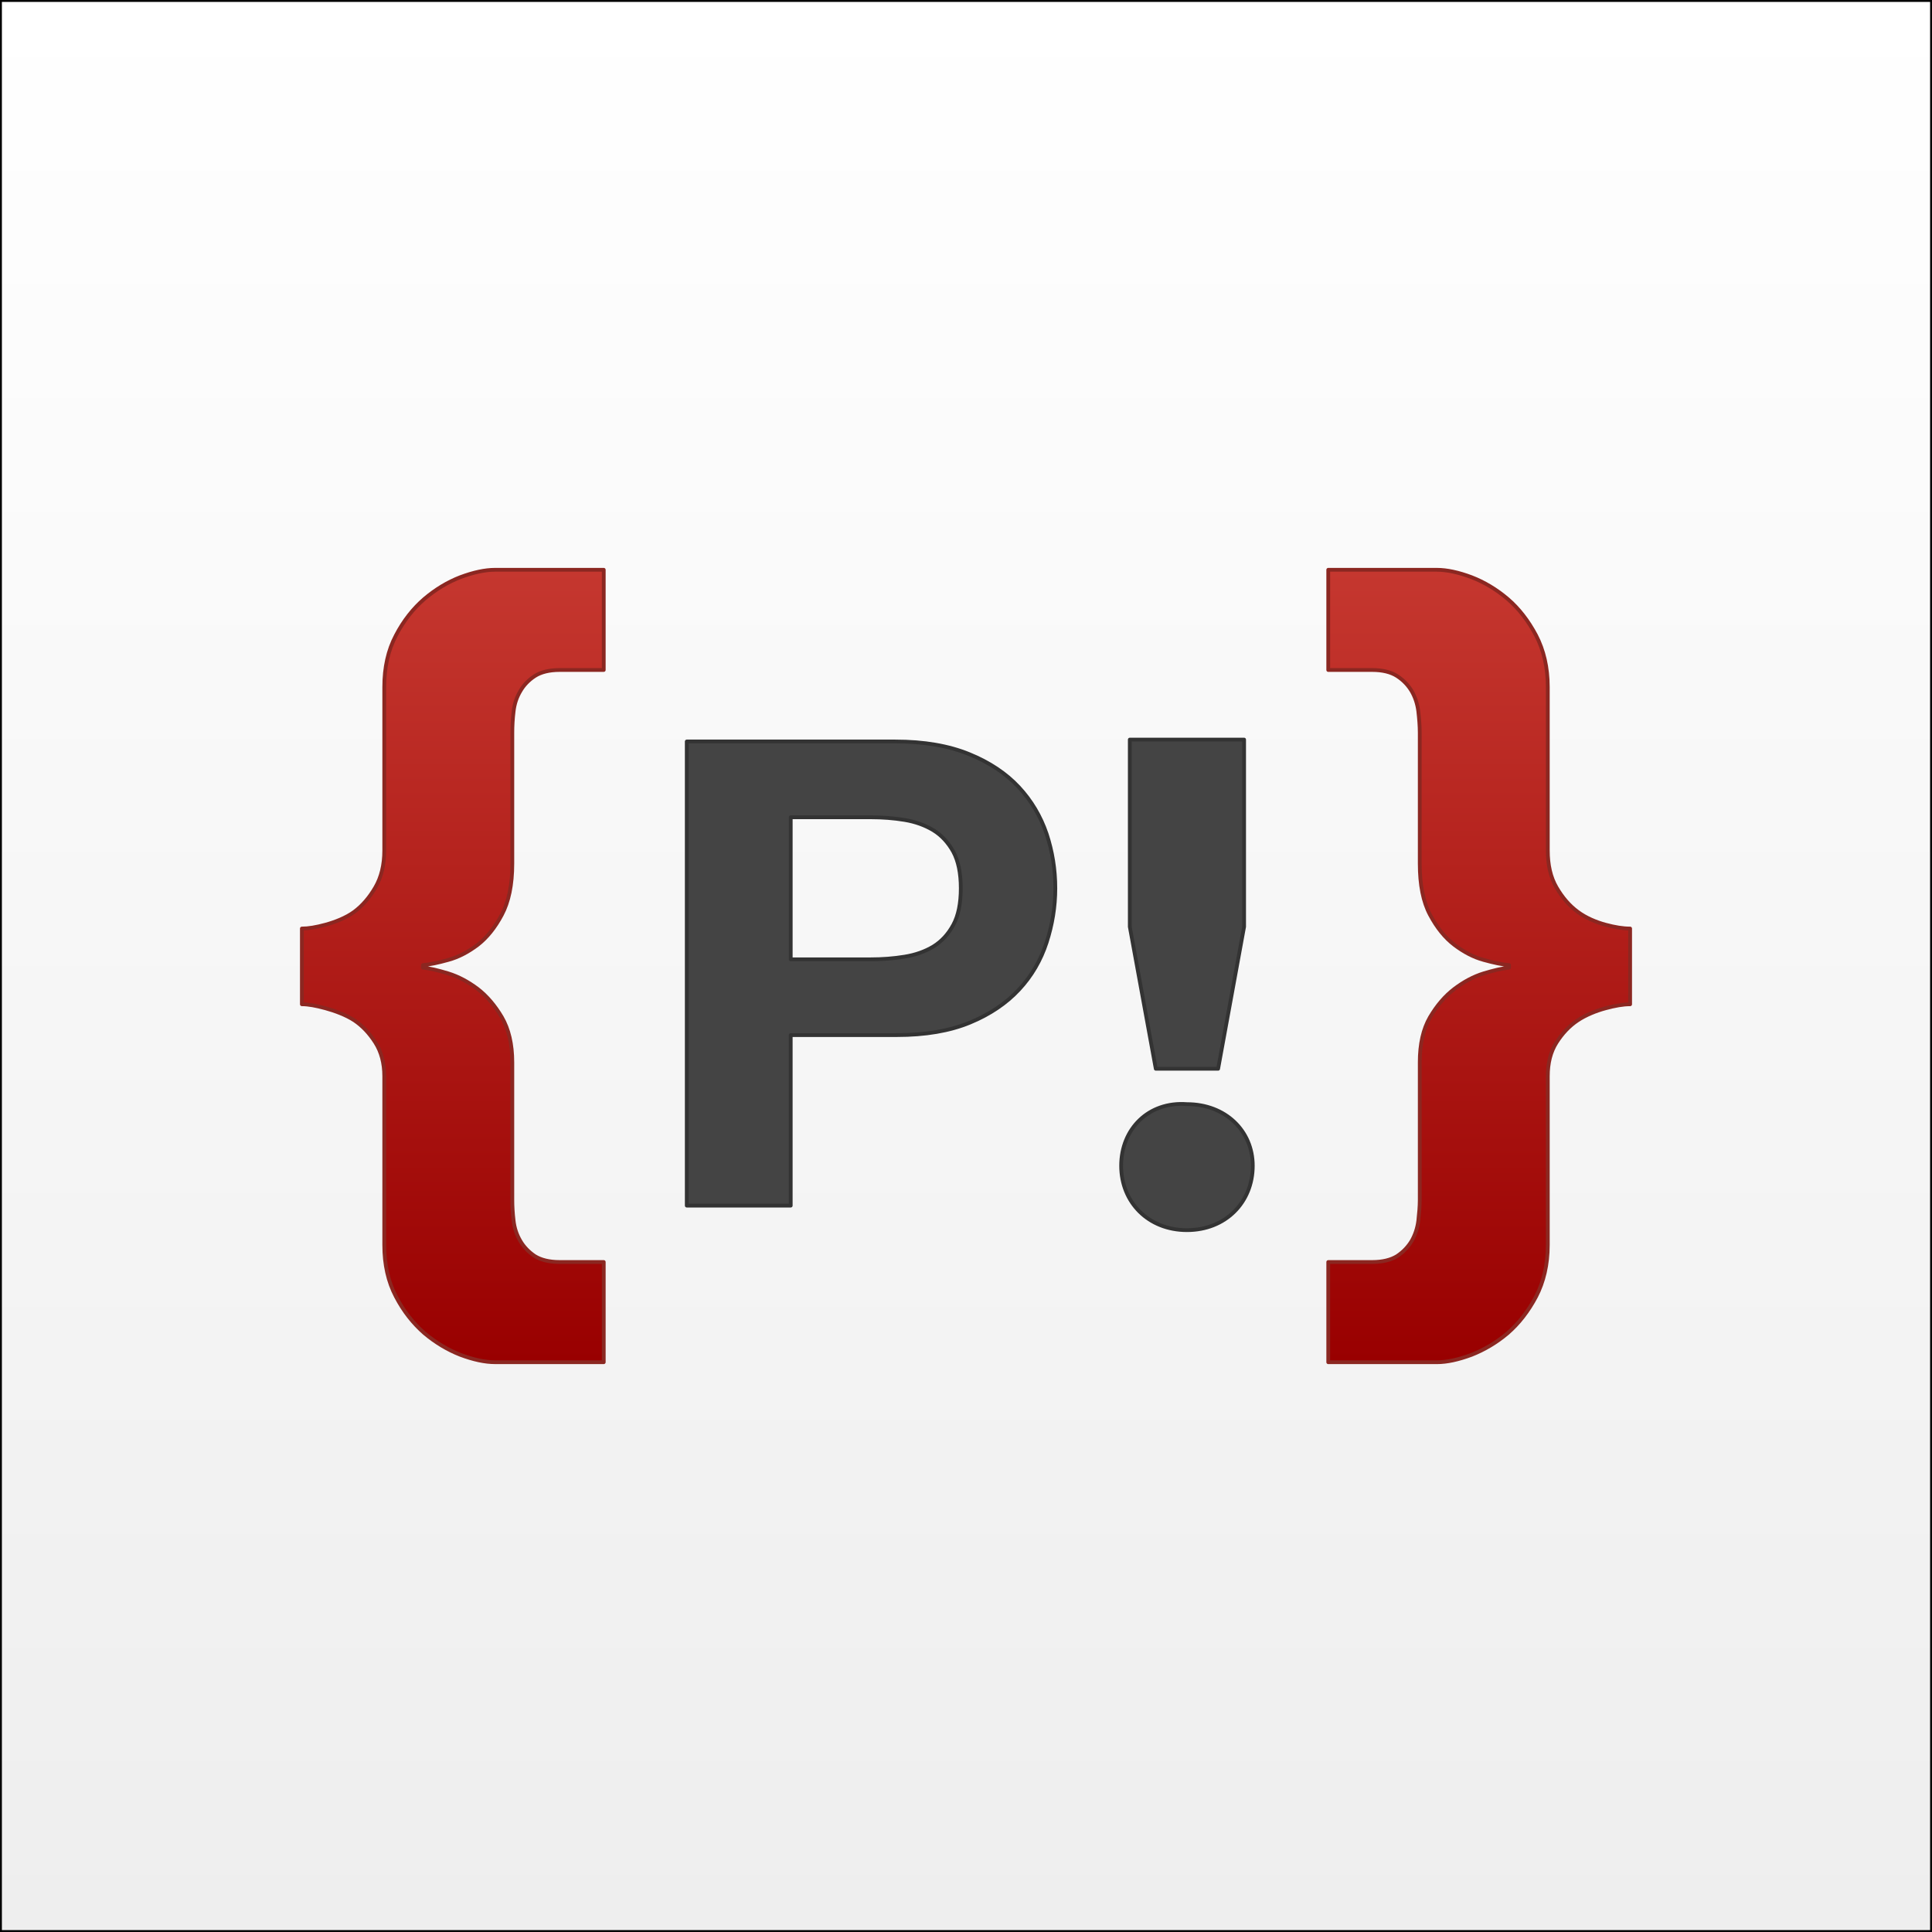
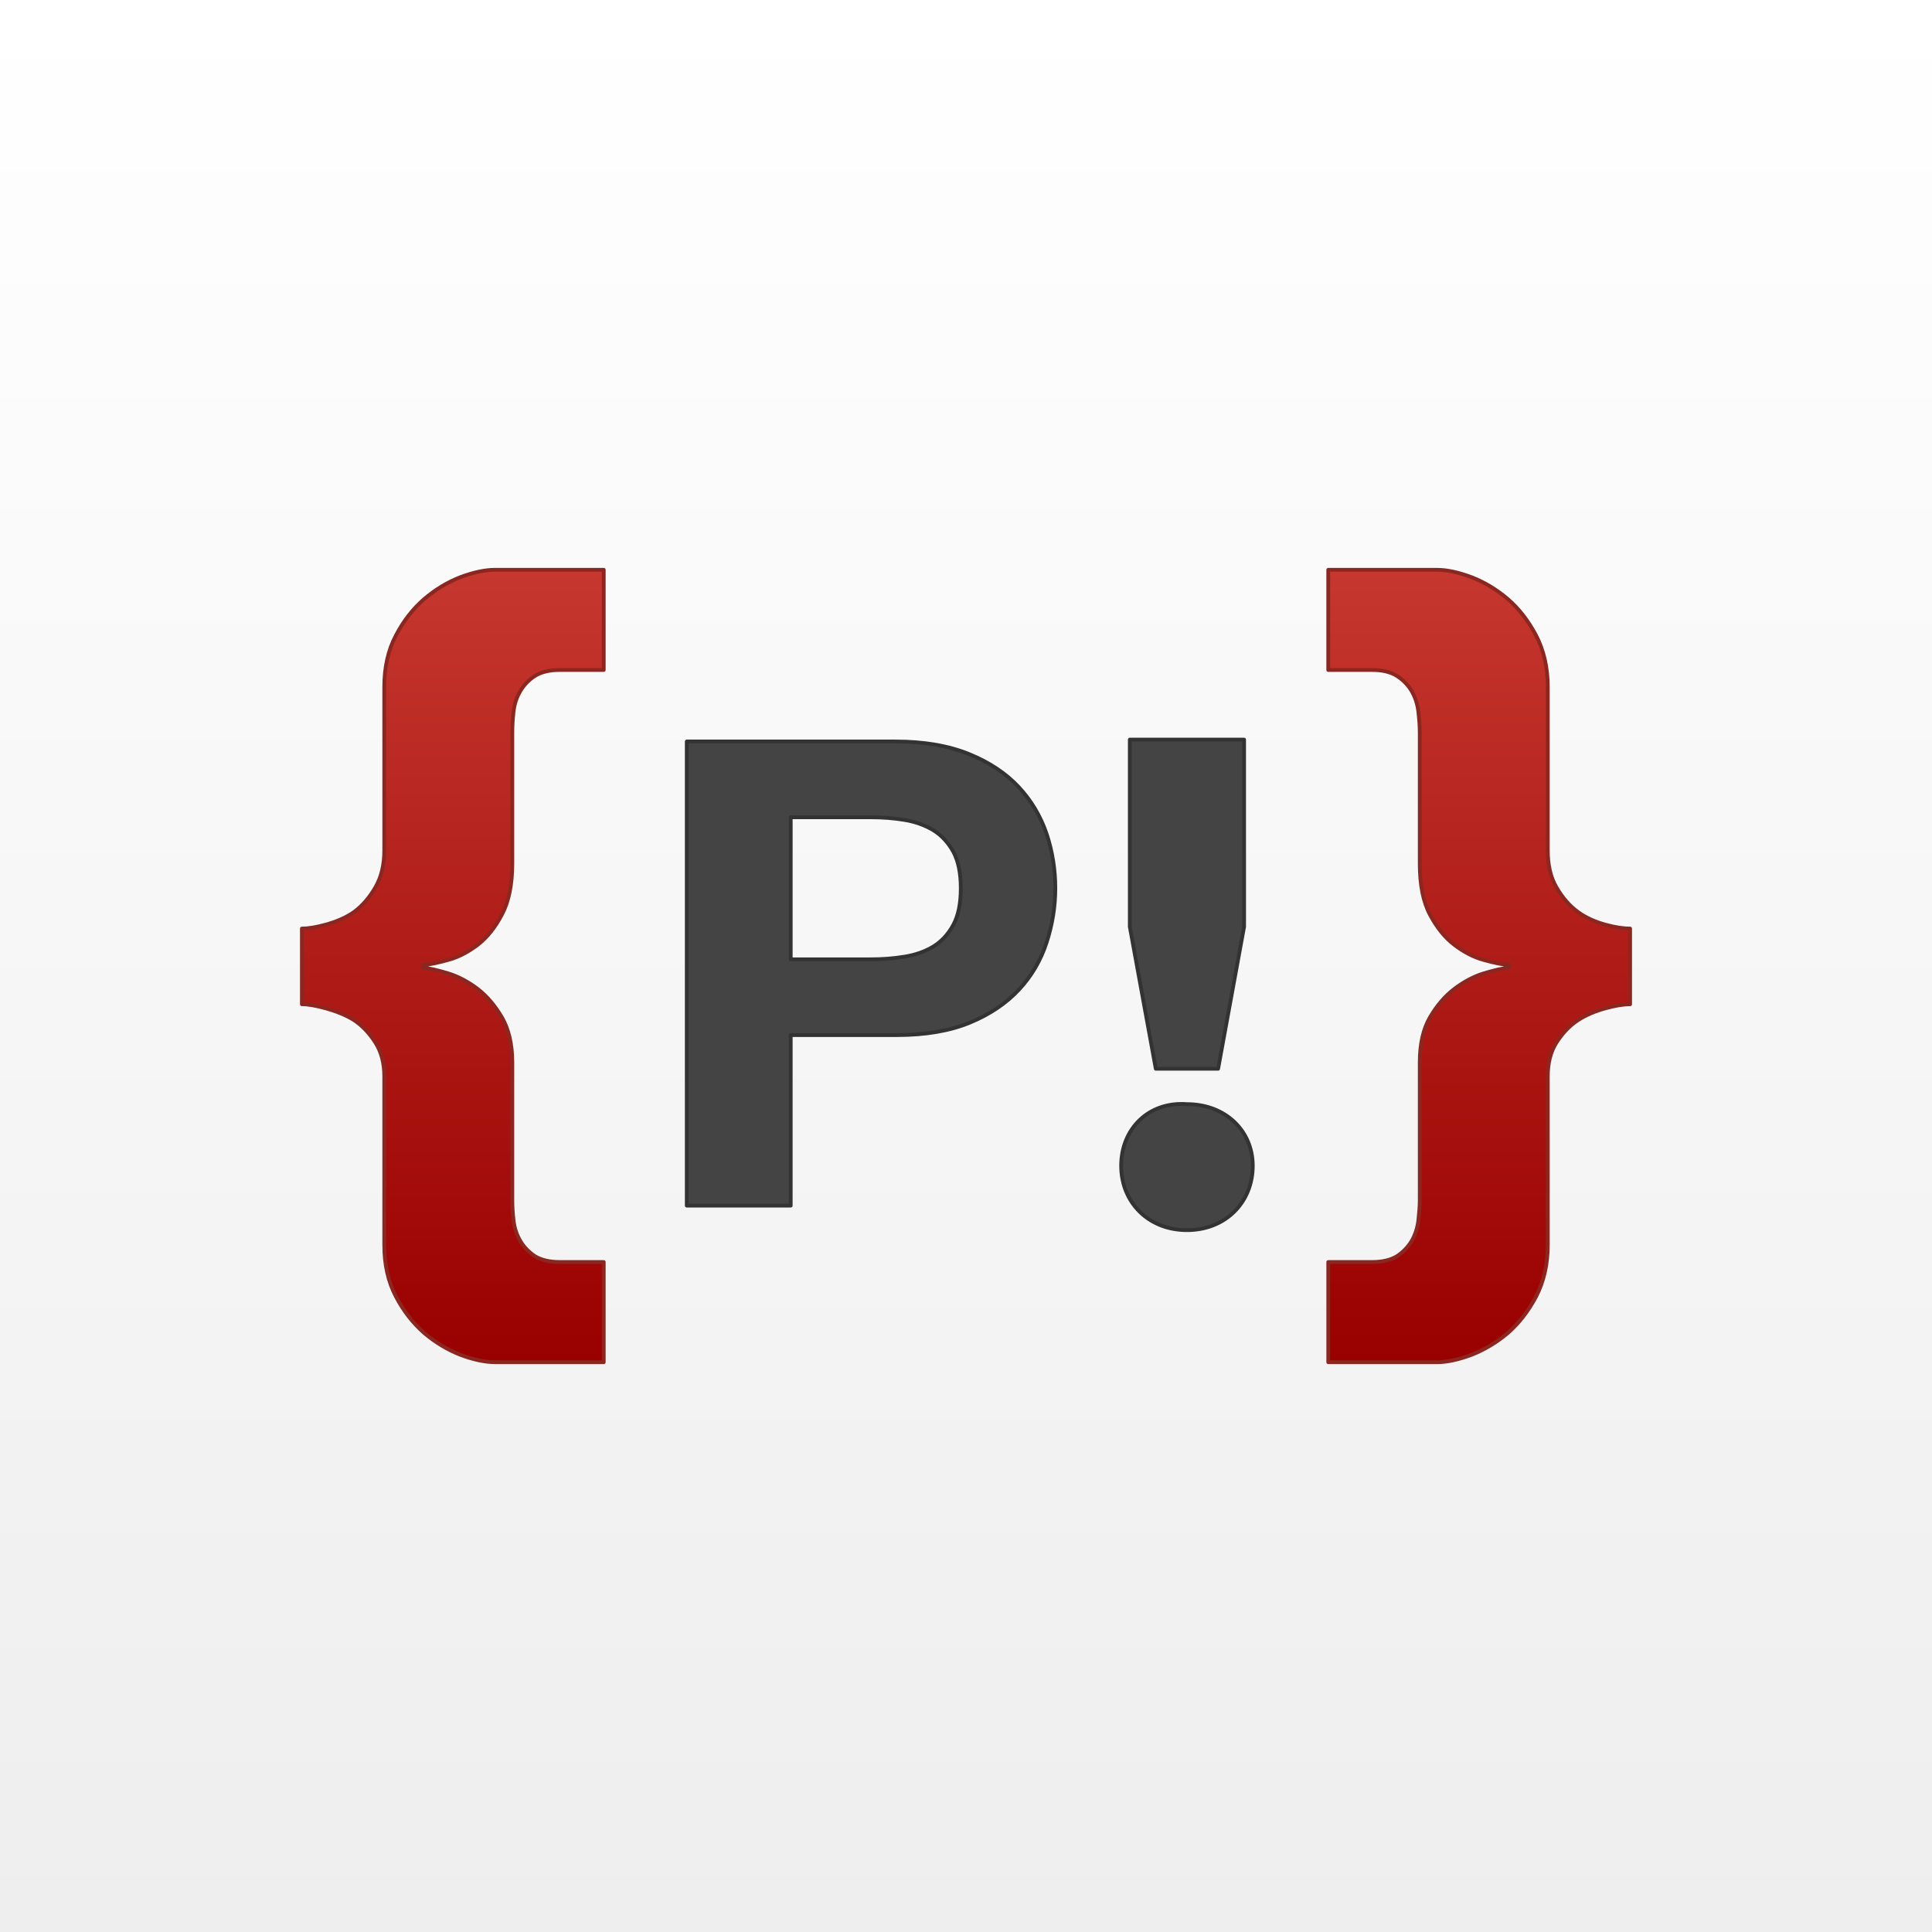
- <svg xmlns="http://www.w3.org/2000/svg" version="1.1" id="Layer_1" x="0px" y="0px" width="512px" height="512px" viewBox="-49.5 652.5 512 512" enable-background="new -49.5 652.5 512 512" xml:space="preserve">
-   <linearGradient id="background_1_" gradientUnits="userSpaceOnUse" x1="156.667" y1="88.919" x2="156.667" y2="-339.425" gradientTransform="matrix(1.1953 0 0 -1.1953 19.2367 758.7848)">
+ <svg xmlns="http://www.w3.org/2000/svg" version="1.1" id="Layer_1" x="0px" y="0px" width="512px" height="512px" viewBox="0 0 512 512" enable-background="new 0 0 512 512" xml:space="preserve">
+   <linearGradient id="background_1_" gradientUnits="userSpaceOnUse" x1="189.991" y1="134.4" x2="189.991" y2="562.745" gradientTransform="matrix(1.1953 0 0 1.1953 28.9047 -160.6481)">
    <stop offset="0" style="stop-color:#FFFFFF" />
    <stop offset="1" style="stop-color:#EEEEEE" />
  </linearGradient>
-   <rect id="background" x="-49.5" y="652.5" fill="url(#background_1_)" stroke="#000000" stroke-linecap="round" stroke-linejoin="round" stroke-miterlimit="10" width="512" height="512" />
+   <rect id="background" fill="url(#background_1_)" width="512" height="512" />
  <g id="P-group">
-     <path id="P" vector-effect="non-scaling-stroke" fill="#444444" stroke="#333333" stroke-linecap="round" stroke-linejoin="round" stroke-miterlimit="10" d="   M187.747,849H132.5v123h27.551v-45.188h28.086c7.596,0,14.055-1.102,19.378-3.302c5.323-2.196,9.656-5.138,13.019-8.747   c3.364-3.604,5.801-7.794,7.327-12.496c1.527-4.707,2.312-9.494,2.312-14.363c0-4.978-0.785-9.807-2.312-14.428   c-1.567-4.625-4.024-8.789-7.387-12.396c-3.363-3.605-7.765-6.551-13.168-8.747C201.924,850.141,195.421,849,187.747,849z    M181.225,906.729h-21.173v-37.641h21.173c3.096,0,6.107,0.227,8.996,0.704c2.891,0.478,5.428,1.411,7.635,2.738   c2.187,1.346,3.941,3.274,5.285,5.698c1.319,2.463,1.979,5.679,1.979,9.682s-0.66,7.253-1.979,9.68   c-1.344,2.486-3.1,4.395-5.285,5.742c-2.207,1.327-4.744,2.236-7.635,2.695C187.334,906.503,184.32,906.729,181.225,906.729z" />
+     <path id="P" vector-effect="non-scaling-stroke" fill="#444444" stroke="#333333" stroke-linecap="round" stroke-linejoin="round" stroke-miterlimit="10" d="   M237.247,196.5H182v123h27.551v-45.188h28.086c7.596,0,14.055-1.103,19.378-3.303c5.322-2.195,9.655-5.138,13.019-8.747   c3.364-3.604,5.801-7.794,7.327-12.496c1.527-4.706,2.312-9.493,2.312-14.362c0-4.979-0.784-9.808-2.312-14.428   c-1.567-4.625-4.024-8.789-7.387-12.396c-3.363-3.605-7.766-6.551-13.168-8.747C251.424,197.641,244.921,196.5,237.247,196.5z    M230.725,254.229h-21.173v-37.641h21.173c3.096,0,6.107,0.228,8.996,0.704c2.891,0.478,5.428,1.411,7.635,2.738   c2.187,1.346,3.941,3.273,5.285,5.697c1.319,2.464,1.979,5.68,1.979,9.683s-0.66,7.253-1.979,9.68   c-1.344,2.486-3.1,4.396-5.285,5.742c-2.207,1.327-4.744,2.236-7.635,2.695C236.834,254.003,233.82,254.229,230.725,254.229z" />
  </g>
  <g id="exclamation-group">
-     <path id="exclamation-mark" vector-effect="non-scaling-stroke" fill="#444444" stroke="#333333" stroke-linecap="round" stroke-linejoin="round" stroke-miterlimit="10" d="   M247.616,961.436c0,9.709,7.241,17.064,17.44,17.064c10.203,0,17.443-7.357,17.443-17.064c0-9.25-7.24-16.328-17.441-16.328   C254.855,944.342,247.616,951.7,247.616,961.436z M280.201,898.096V848.5h-30.292v49.596l6.886,37.639h16.521L280.201,898.096z" />
+     <path id="exclamation-mark" vector-effect="non-scaling-stroke" fill="#444444" stroke="#333333" stroke-linecap="round" stroke-linejoin="round" stroke-miterlimit="10" d="   M297.116,308.936c0,9.709,7.241,17.064,17.44,17.064c10.202,0,17.442-7.357,17.442-17.064c0-9.25-7.24-16.327-17.44-16.327   C304.355,291.842,297.116,299.2,297.116,308.936z M329.701,245.596V196h-30.292v49.596l6.886,37.64h16.521L329.701,245.596z" />
  </g>
  <g id="Layer_6_2_">
-     <linearGradient id="brace-left_1_" gradientUnits="userSpaceOnUse" x1="87.136" y1="378.387" x2="87.136" y2="290.542" gradientTransform="matrix(2.3906 0 0 -2.3906 134.1921 1708.07)">
+     <linearGradient id="brace-left_1_" gradientUnits="userSpaceOnUse" x1="79.049" y1="59.524" x2="79.049" y2="147.369" gradientTransform="matrix(2.3906 0 0 2.3906 203.0261 8.7039)">
      <stop offset="0" style="stop-color:#C5372F" />
      <stop offset="1" style="stop-color:#990000" />
    </linearGradient>
-     <path id="brace-left_2_" vector-effect="non-scaling-stroke" fill="url(#brace-left_1_)" stroke="#8B2721" stroke-linecap="round" stroke-linejoin="round" stroke-miterlimit="10" d="   M314.164,986.945c2.755,0,4.955-0.561,6.592-1.577c1.639-1.095,2.916-2.451,3.854-4.009c0.923-1.614,1.519-3.43,1.758-5.362   c0.22-1.996,0.382-3.806,0.382-5.465v-36.5c0-4.823,0.895-8.829,2.715-11.96c1.818-3.09,3.978-5.621,6.469-7.518   c2.48-1.873,5.058-3.269,7.773-4.104c2.733-0.817,4.952-1.355,6.706-1.496v-0.697c-1.756-0.139-3.973-0.598-6.706-1.356   c-2.718-0.735-5.293-2.111-7.773-3.984c-2.491-1.895-4.648-4.564-6.469-7.994c-1.82-3.408-2.715-7.936-2.715-13.574V846.68   c0-1.813-0.162-3.707-0.382-5.662c-0.239-1.955-0.837-3.769-1.758-5.362c-0.938-1.575-2.218-2.931-3.854-3.987   s-3.837-1.613-6.592-1.613H302.5V803.5h28.781c2.694,0,5.753,0.676,9.169,1.953c3.414,1.316,6.632,3.25,9.591,5.762   c2.953,2.532,5.449,5.741,7.53,9.669c2.036,3.927,3.112,8.472,3.112,13.695v43.299c0,3.849,0.742,7.118,2.299,9.788   c1.56,2.691,3.417,4.844,5.614,6.459c2.157,1.615,4.875,2.751,7.392,3.43c2.496,0.678,4.652,1.016,6.512,1.016v20.074   c-1.857,0-4.016,0.381-6.512,1.06c-2.517,0.677-5.232,1.771-7.394,3.21c-2.195,1.455-4.055,3.429-5.612,5.88   c-1.557,2.453-2.299,5.423-2.299,8.931v44.698c0,5.2-1.076,9.771-3.112,13.696c-2.079,3.927-4.577,7.115-7.532,9.688   c-2.955,2.488-6.175,4.403-9.589,5.741c-3.416,1.274-6.475,1.954-9.169,1.954H302.5v-26.554L314.164,986.945L314.164,986.945   L314.164,986.945z" />
+     <path id="brace-left_2_" vector-effect="non-scaling-stroke" fill="url(#brace-left_1_)" stroke="#8B2721" stroke-linecap="round" stroke-linejoin="round" stroke-miterlimit="10" d="   M363.664,334.445c2.755,0,4.955-0.562,6.592-1.577c1.639-1.095,2.916-2.451,3.854-4.009c0.923-1.614,1.519-3.431,1.758-5.362   c0.22-1.996,0.382-3.806,0.382-5.465v-36.5c0-4.823,0.895-8.829,2.715-11.96c1.818-3.09,3.979-5.621,6.469-7.519   c2.48-1.873,5.059-3.269,7.773-4.104c2.733-0.817,4.952-1.355,6.706-1.496v-0.697c-1.756-0.139-3.973-0.598-6.706-1.355   c-2.718-0.735-5.293-2.111-7.773-3.984c-2.49-1.896-4.647-4.564-6.469-7.994c-1.82-3.408-2.715-7.936-2.715-13.574V194.18   c0-1.812-0.162-3.707-0.382-5.662c-0.239-1.955-0.837-3.769-1.758-5.361c-0.938-1.575-2.219-2.932-3.854-3.987   s-3.837-1.613-6.592-1.613H352V151h28.781c2.693,0,5.753,0.676,9.169,1.953c3.414,1.315,6.632,3.25,9.591,5.762   c2.953,2.532,5.449,5.741,7.53,9.669c2.036,3.927,3.111,8.473,3.111,13.695v43.299c0,3.849,0.742,7.118,2.3,9.788   c1.56,2.691,3.417,4.844,5.613,6.459c2.157,1.615,4.875,2.751,7.393,3.43c2.496,0.679,4.651,1.017,6.512,1.017v20.073   c-1.857,0-4.016,0.382-6.512,1.061c-2.518,0.677-5.232,1.771-7.395,3.21c-2.194,1.455-4.055,3.429-5.611,5.88   c-1.558,2.453-2.3,5.423-2.3,8.932v44.697c0,5.2-1.075,9.771-3.111,13.696c-2.079,3.927-4.577,7.115-7.532,9.688   c-2.955,2.488-6.175,4.403-9.589,5.741c-3.416,1.274-6.476,1.954-9.169,1.954H352v-26.554L363.664,334.445L363.664,334.445   L363.664,334.445z" />
  </g>
  <g id="brace-l_2_">
-     <linearGradient id="brace-right_1_" gradientUnits="userSpaceOnUse" x1="-26.642" y1="378.387" x2="-26.642" y2="290.543" gradientTransform="matrix(2.3906 0 0 -2.3906 134.1921 1708.07)">
+     <linearGradient id="brace-right_1_" gradientUnits="userSpaceOnUse" x1="-34.73" y1="59.523" x2="-34.73" y2="147.367" gradientTransform="matrix(2.3906 0 0 2.3906 203.0261 8.7039)">
      <stop offset="0" style="stop-color:#C5372F" />
      <stop offset="1" style="stop-color:#990000" />
    </linearGradient>
-     <path id="brace-right_2_" vector-effect="non-scaling-stroke" fill="url(#brace-right_1_)" stroke="#8B2721" stroke-linecap="round" stroke-linejoin="round" stroke-miterlimit="10" d="   M98.835,830.055c-2.797,0-4.995,0.56-6.632,1.615c-1.618,1.057-2.916,2.413-3.815,3.987c-0.958,1.596-1.559,3.409-1.778,5.362   c-0.24,1.955-0.339,3.848-0.339,5.664v34.666c0,5.641-0.958,10.166-2.776,13.575c-1.818,3.431-3.975,6.101-6.432,7.993   c-2.496,1.874-5.073,3.25-7.811,3.984c-2.716,0.76-4.914,1.218-6.671,1.356v0.697c1.758,0.139,3.955,0.678,6.671,1.495   c2.737,0.838,5.314,2.232,7.811,4.105c2.456,1.896,4.614,4.428,6.432,7.518c1.817,3.131,2.776,7.137,2.776,11.961v36.501   c0,1.653,0.101,3.466,0.339,5.463c0.22,1.931,0.818,3.748,1.778,5.362c0.899,1.555,2.197,2.91,3.815,4.006   c1.637,1.021,3.835,1.58,6.632,1.58H110.5v26.553H81.716c-2.716,0-5.792-0.676-9.208-1.954c-3.396-1.337-6.592-3.251-9.548-5.741   c-2.937-2.572-5.493-5.761-7.531-9.688c-2.077-3.928-3.097-8.496-3.097-13.701v-44.693c0-3.509-0.798-6.478-2.357-8.932   c-1.558-2.449-3.415-4.424-5.573-5.879c-2.198-1.438-5.154-2.531-7.65-3.21c-2.497-0.679-4.534-1.06-6.252-1.06V898.57   c1.718,0,3.755-0.338,6.252-1.016c2.497-0.68,5.453-1.813,7.65-3.431c2.158-1.615,4.015-3.769,5.573-6.459   c1.559-2.671,2.357-5.938,2.357-9.788v-43.299c0-5.225,1.019-9.77,3.097-13.695c2.038-3.927,4.595-7.137,7.531-9.669   c2.956-2.511,6.151-4.444,9.548-5.761c3.416-1.276,6.492-1.954,9.208-1.954H110.5v26.553L98.835,830.055L98.835,830.055z" />
+     <path id="brace-right_2_" vector-effect="non-scaling-stroke" fill="url(#brace-right_1_)" stroke="#8B2721" stroke-linecap="round" stroke-linejoin="round" stroke-miterlimit="10" d="   M148.335,177.555c-2.797,0-4.995,0.561-6.632,1.615c-1.618,1.057-2.916,2.413-3.815,3.987c-0.958,1.596-1.559,3.409-1.778,5.361   c-0.24,1.955-0.339,3.849-0.339,5.664v34.666c0,5.642-0.958,10.166-2.776,13.575c-1.818,3.432-3.975,6.102-6.432,7.993   c-2.496,1.874-5.073,3.25-7.811,3.984c-2.716,0.76-4.914,1.218-6.671,1.355v0.697c1.758,0.139,3.955,0.678,6.671,1.495   c2.737,0.838,5.314,2.231,7.811,4.104c2.456,1.896,4.614,4.429,6.432,7.519c1.817,3.131,2.776,7.137,2.776,11.961v36.501   c0,1.653,0.101,3.466,0.339,5.463c0.22,1.931,0.818,3.748,1.778,5.362c0.899,1.555,2.197,2.909,3.815,4.006   c1.637,1.021,3.835,1.58,6.632,1.58H160v26.553h-28.784c-2.716,0-5.792-0.676-9.208-1.954c-3.396-1.337-6.592-3.251-9.548-5.741   c-2.937-2.572-5.493-5.761-7.531-9.688c-2.077-3.928-3.097-8.496-3.097-13.701v-44.693c0-3.509-0.798-6.478-2.357-8.932   c-1.558-2.449-3.415-4.424-5.573-5.879c-2.198-1.438-5.154-2.531-7.65-3.21c-2.497-0.68-4.534-1.061-6.252-1.061V246.07   c1.718,0,3.755-0.338,6.252-1.017c2.497-0.68,5.453-1.812,7.65-3.431c2.158-1.615,4.015-3.77,5.573-6.459   c1.559-2.671,2.357-5.938,2.357-9.788v-43.299c0-5.226,1.019-9.771,3.097-13.695c2.038-3.927,4.595-7.137,7.531-9.669   c2.956-2.511,6.151-4.444,9.548-5.761c3.416-1.276,6.492-1.954,9.208-1.954H160v26.553L148.335,177.555L148.335,177.555z" />
  </g>
</svg>
